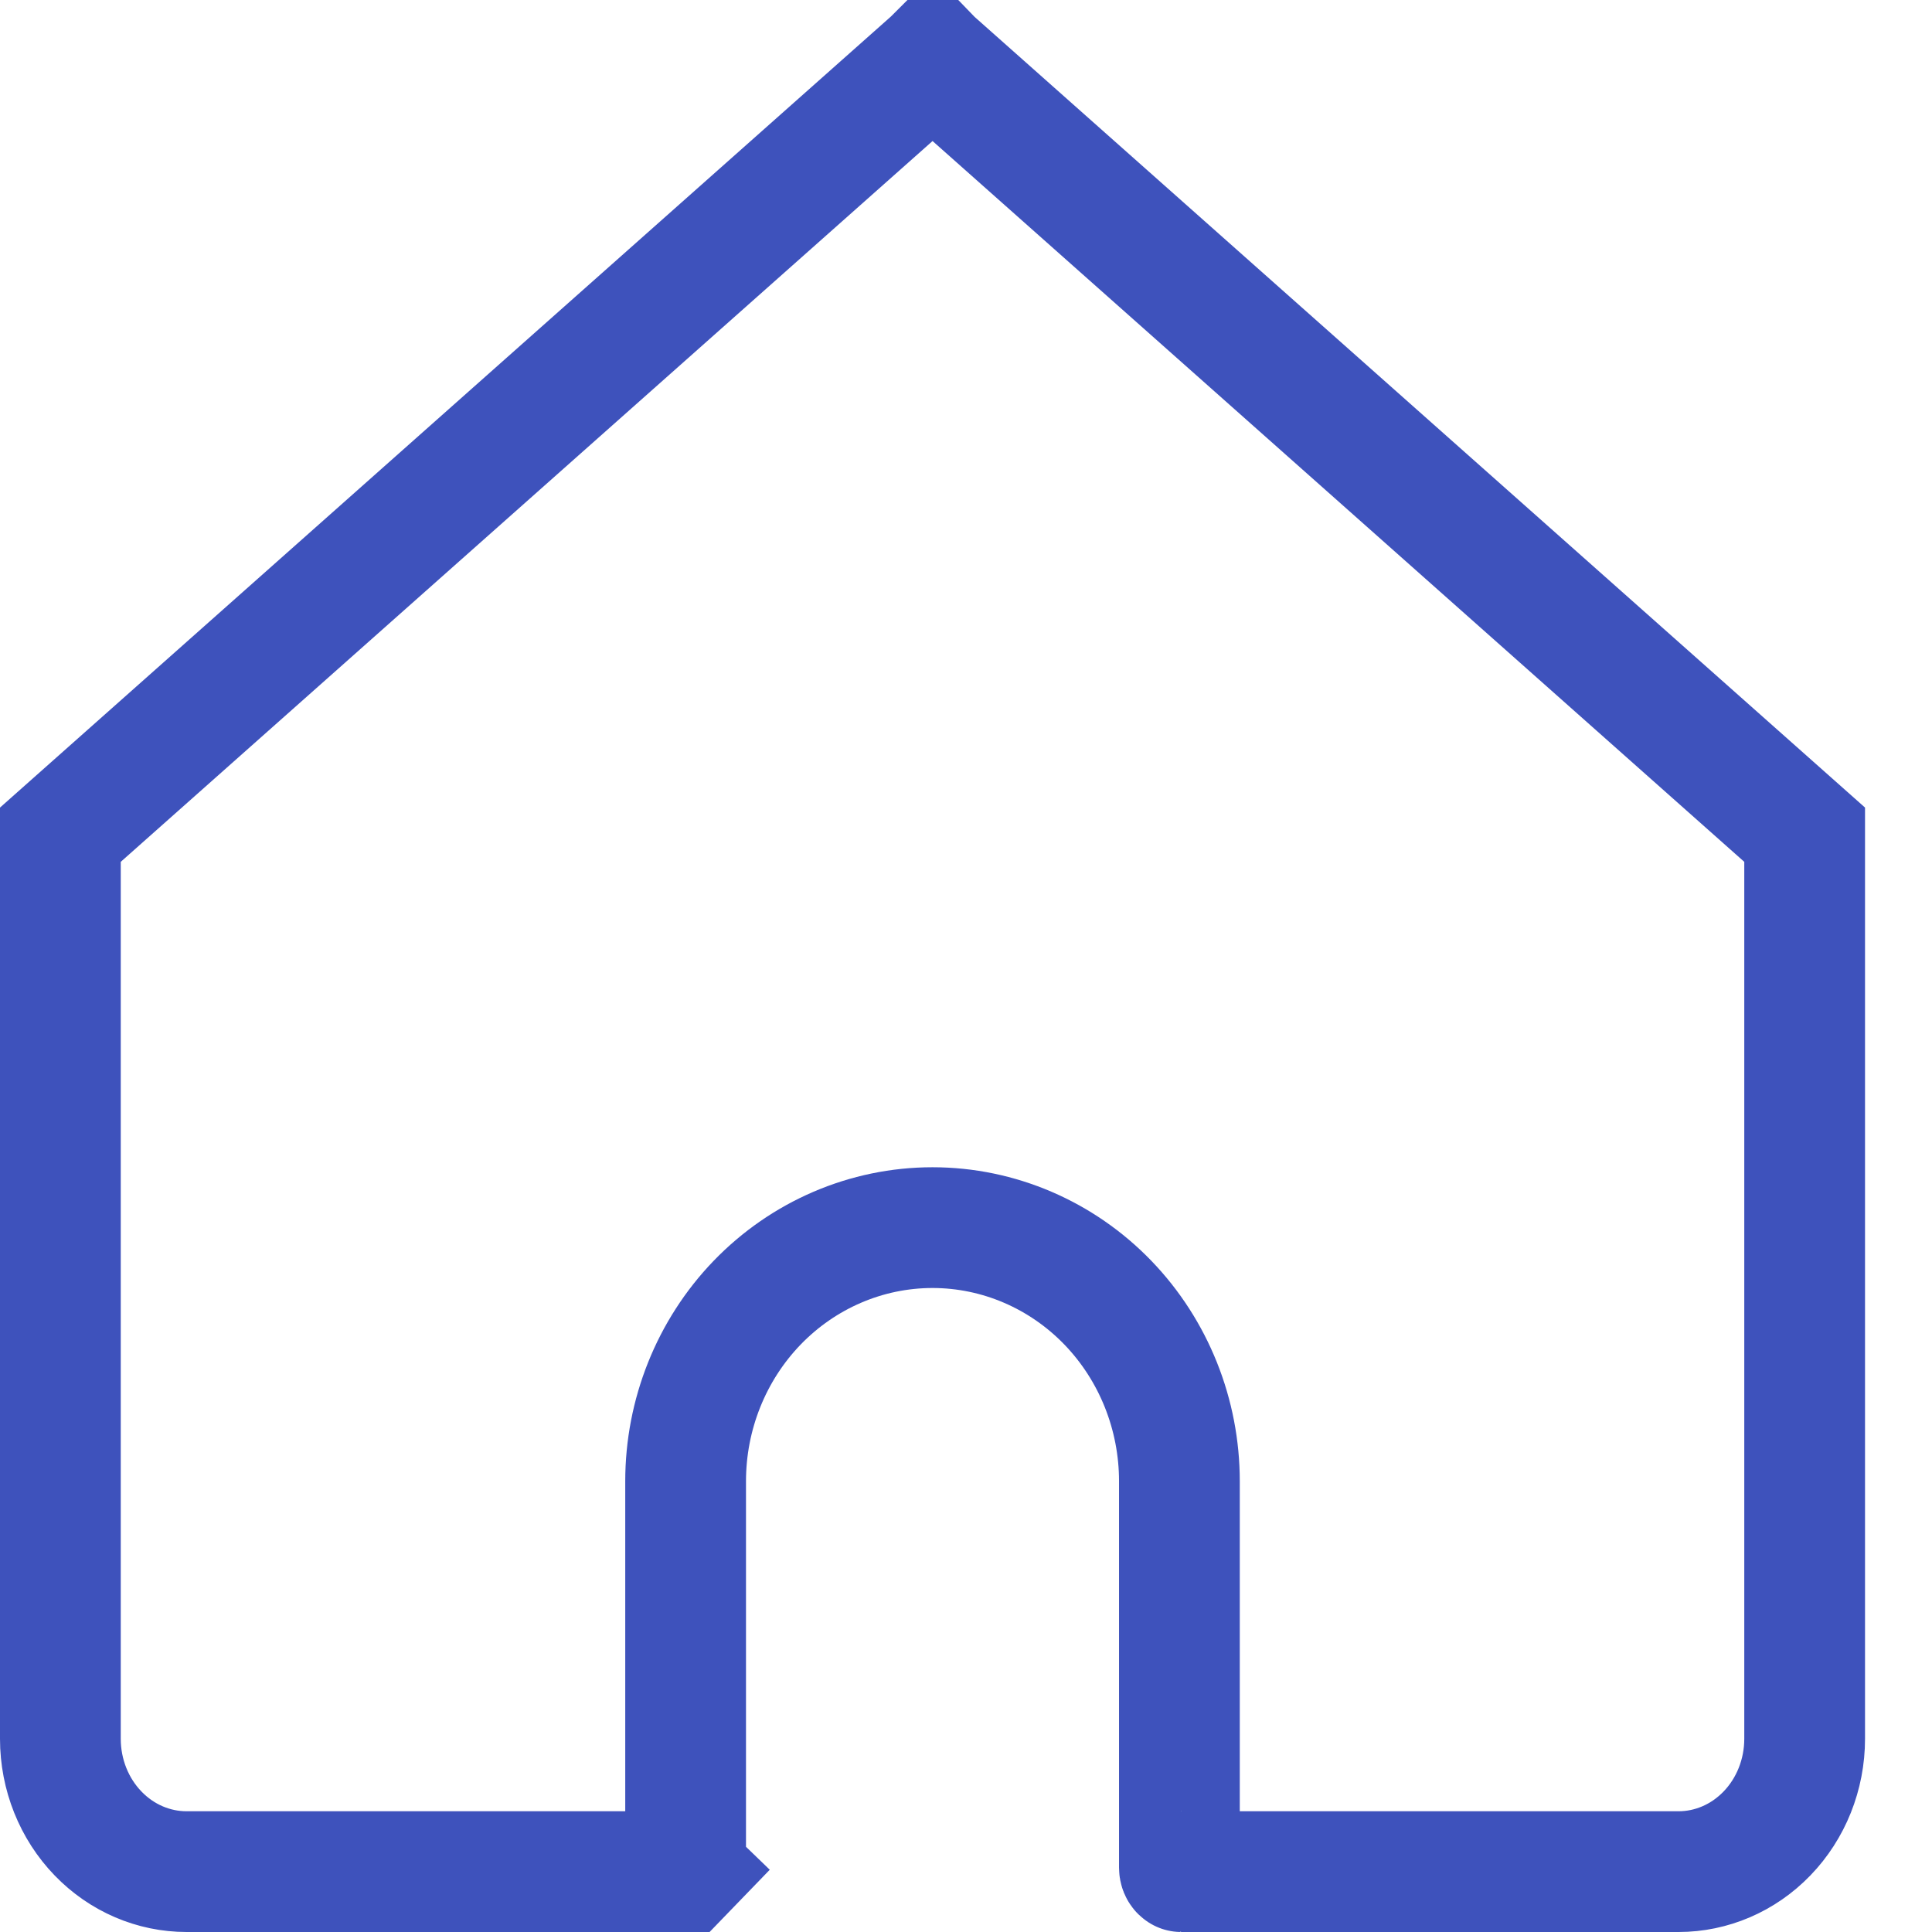
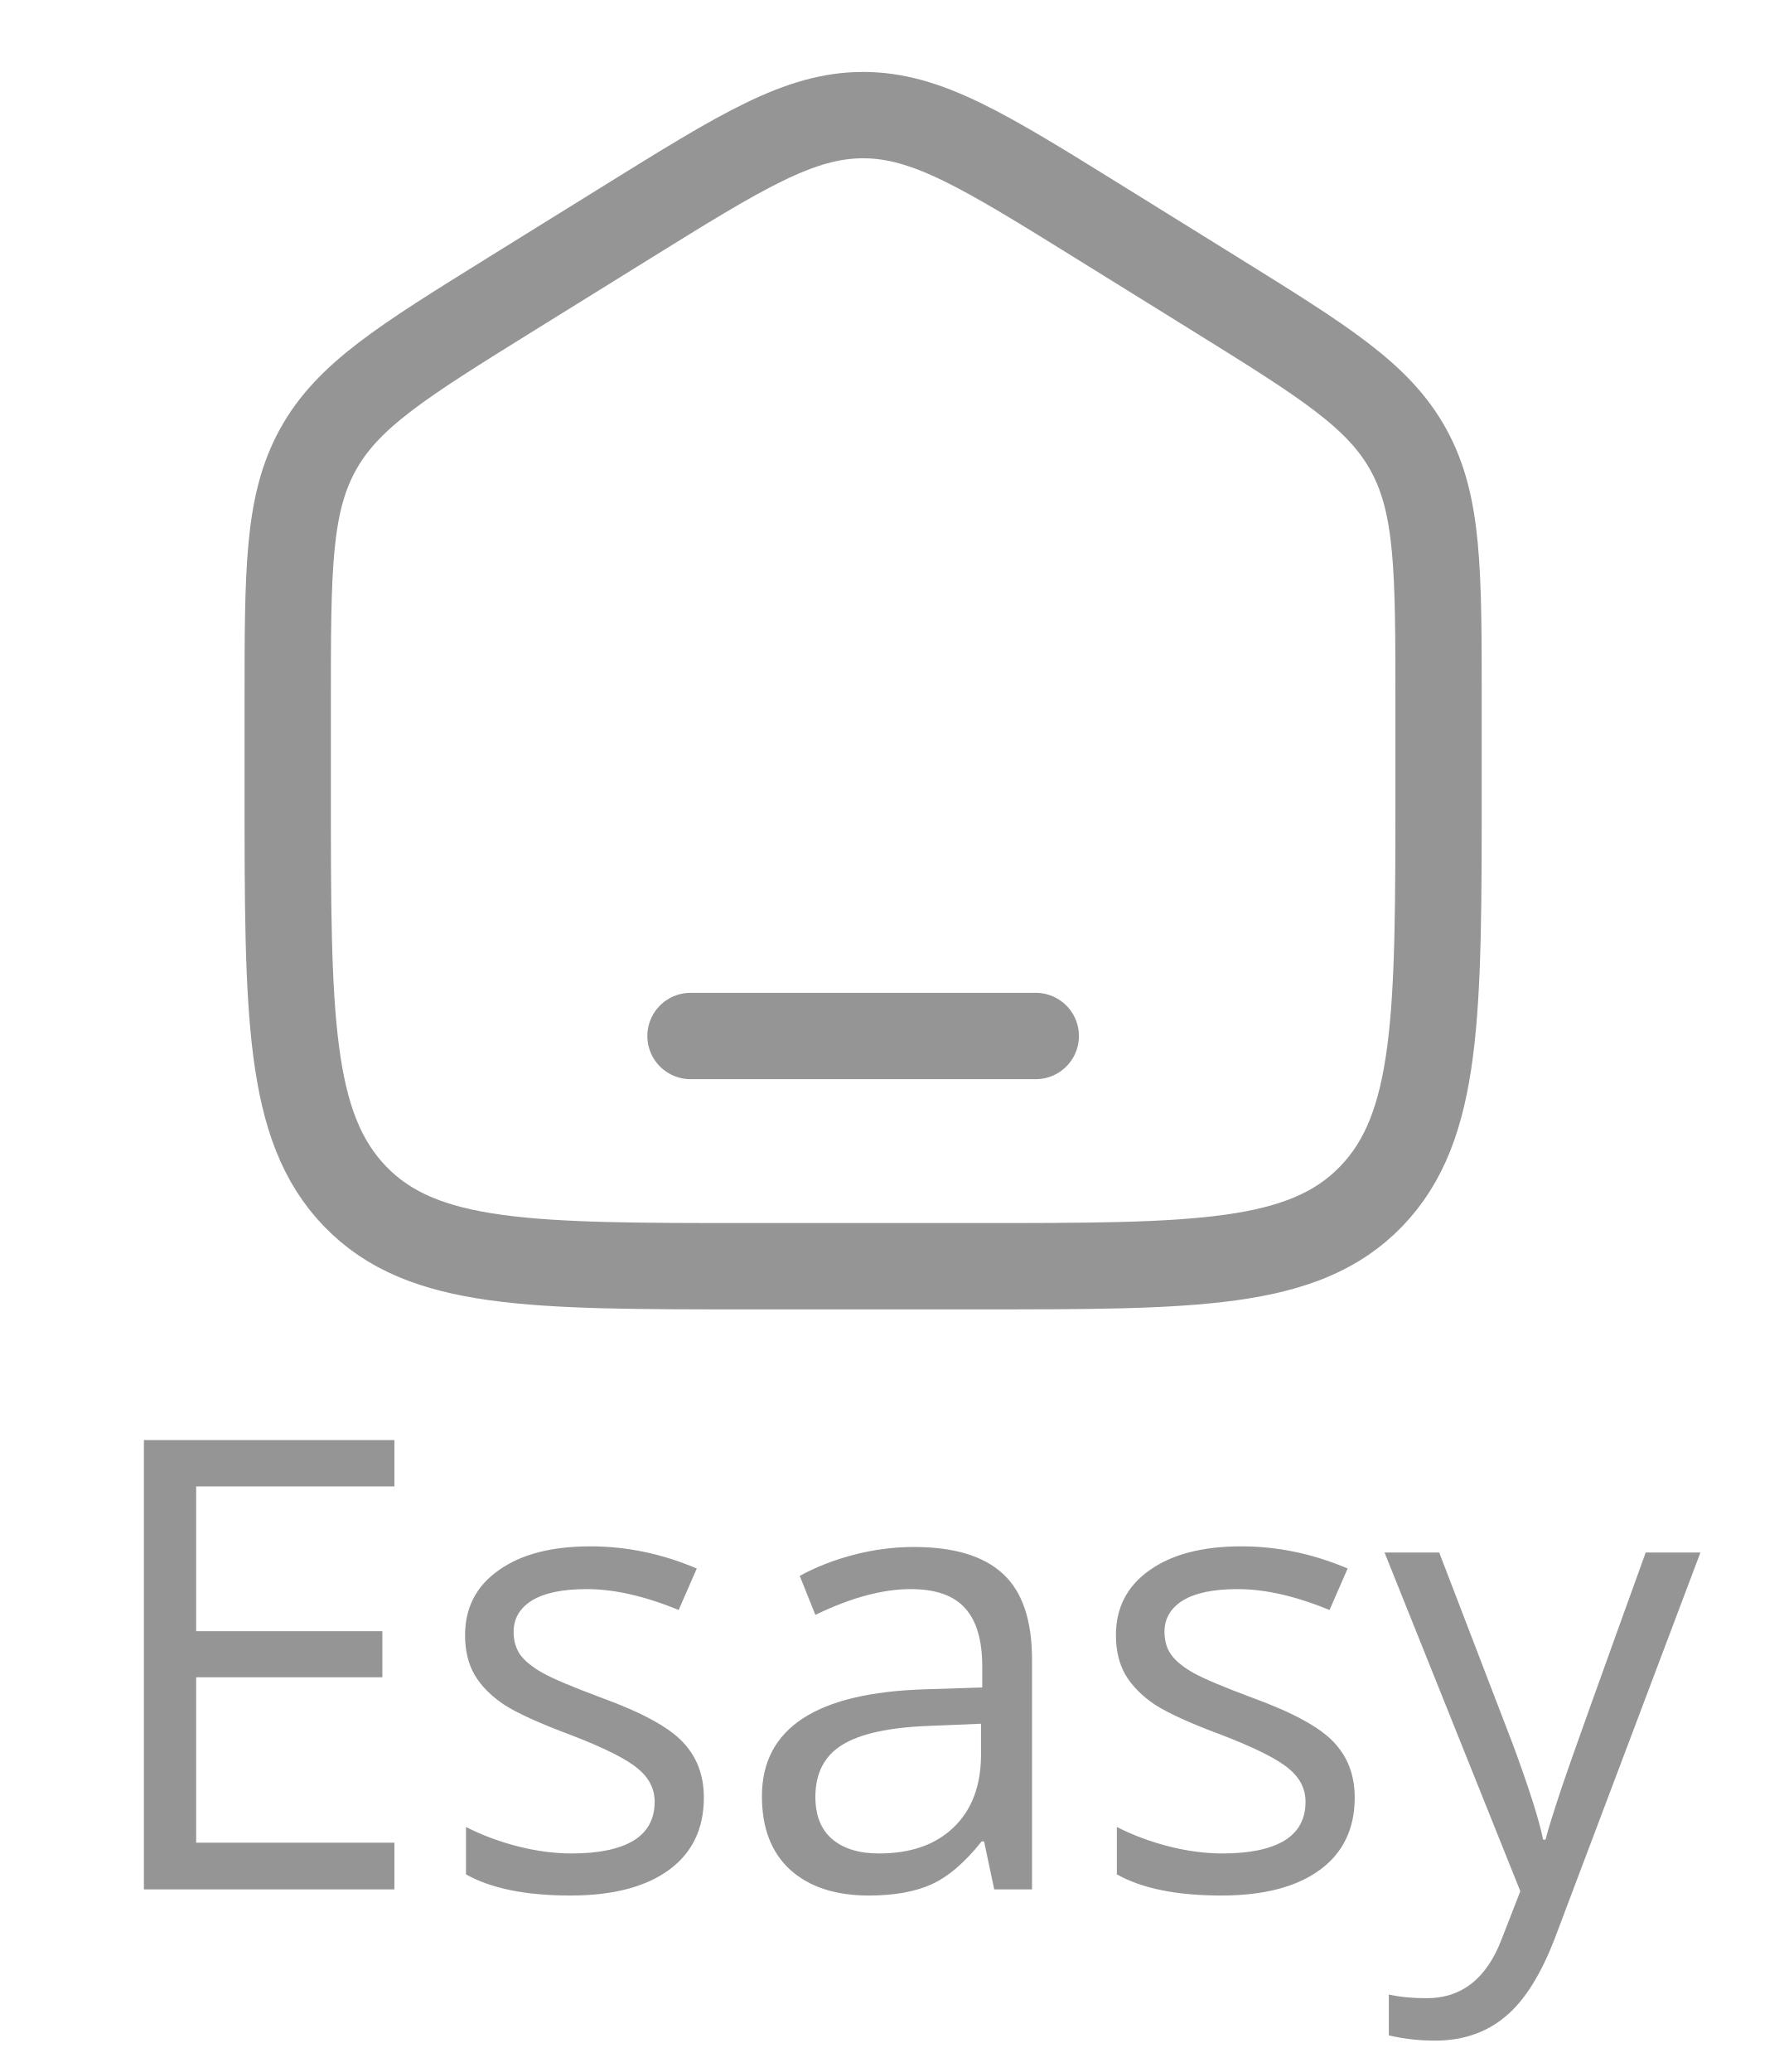
- <svg xmlns="http://www.w3.org/2000/svg" width="24" height="24" viewBox="0 0 24 24" fill="none">
-   <path d="M11.58 0.753C11.582 0.751 11.583 0.751 11.584 0.75C11.585 0.751 11.587 0.751 11.589 0.753L22.418 10.369V21.6C22.418 22.046 22.247 22.469 21.95 22.776C21.654 23.083 21.258 23.25 20.852 23.25H14.674C14.674 23.25 14.674 23.25 14.674 23.25C14.673 23.25 14.67 23.248 14.667 23.245C14.659 23.237 14.651 23.222 14.651 23.2V18.4C14.651 17.573 14.334 16.775 13.762 16.182C13.189 15.589 12.406 15.25 11.584 15.25C10.762 15.25 9.979 15.589 9.406 16.182C8.834 16.775 8.517 17.573 8.517 18.4V23.2C8.517 23.222 8.509 23.237 8.502 23.245L9.041 23.766L8.502 23.245C8.498 23.248 8.496 23.25 8.495 23.25C8.495 23.25 8.495 23.25 8.495 23.25H2.317C1.91 23.25 1.514 23.083 1.218 22.776C0.921 22.469 0.75 22.046 0.75 21.6V10.369L11.58 0.753Z" stroke="#3E52BC" stroke-width="1.5" />
+ <svg xmlns="http://www.w3.org/2000/svg" width="31" height="36" viewBox="0 0 31 36" fill="none">
+   <path d="M6.854 32.827H2.501V25.02H6.854V25.826H3.409V28.341H6.645V29.142H3.409V32.016H6.854V32.827ZM12.232 31.231C12.232 31.775 12.029 32.195 11.623 32.491C11.217 32.786 10.647 32.934 9.914 32.934C9.138 32.934 8.532 32.811 8.098 32.566V31.743C8.379 31.886 8.68 31.998 9.001 32.08C9.325 32.162 9.636 32.203 9.935 32.203C10.398 32.203 10.754 32.13 11.003 31.984C11.252 31.834 11.377 31.608 11.377 31.305C11.377 31.078 11.277 30.883 11.078 30.723C10.882 30.559 10.498 30.367 9.924 30.146C9.38 29.944 8.992 29.767 8.76 29.618C8.532 29.465 8.361 29.292 8.248 29.1C8.137 28.907 8.082 28.678 8.082 28.411C8.082 27.934 8.276 27.558 8.664 27.284C9.052 27.006 9.584 26.867 10.261 26.867C10.891 26.867 11.507 26.996 12.109 27.252L11.794 27.973C11.206 27.731 10.674 27.61 10.197 27.61C9.777 27.61 9.46 27.676 9.246 27.807C9.033 27.939 8.926 28.121 8.926 28.352C8.926 28.509 8.965 28.642 9.043 28.753C9.125 28.863 9.255 28.968 9.433 29.068C9.611 29.167 9.953 29.312 10.459 29.5C11.153 29.753 11.621 30.008 11.863 30.264C12.109 30.52 12.232 30.843 12.232 31.231ZM17.278 32.827L17.102 31.994H17.059C16.767 32.361 16.476 32.61 16.183 32.742C15.895 32.87 15.534 32.934 15.099 32.934C14.519 32.934 14.063 32.785 13.732 32.486C13.405 32.187 13.241 31.761 13.241 31.209C13.241 30.027 14.186 29.408 16.077 29.351L17.07 29.319V28.956C17.07 28.496 16.97 28.158 16.771 27.941C16.575 27.72 16.26 27.61 15.826 27.61C15.338 27.61 14.786 27.759 14.17 28.058L13.898 27.38C14.186 27.223 14.501 27.101 14.843 27.012C15.188 26.923 15.534 26.878 15.879 26.878C16.577 26.878 17.093 27.033 17.428 27.343C17.766 27.652 17.935 28.149 17.935 28.833V32.827H17.278ZM15.276 32.203C15.828 32.203 16.26 32.051 16.573 31.749C16.89 31.446 17.049 31.022 17.049 30.478V29.949L16.162 29.986C15.457 30.011 14.948 30.122 14.635 30.317C14.325 30.51 14.17 30.811 14.17 31.22C14.17 31.54 14.266 31.784 14.459 31.951C14.654 32.119 14.927 32.203 15.276 32.203ZM23.543 31.231C23.543 31.775 23.34 32.195 22.934 32.491C22.528 32.786 21.958 32.934 21.225 32.934C20.449 32.934 19.844 32.811 19.409 32.566V31.743C19.691 31.886 19.991 31.998 20.312 32.08C20.636 32.162 20.947 32.203 21.246 32.203C21.709 32.203 22.065 32.13 22.314 31.984C22.564 31.834 22.688 31.608 22.688 31.305C22.688 31.078 22.589 30.883 22.389 30.723C22.193 30.559 21.809 30.367 21.236 30.146C20.691 29.944 20.303 29.767 20.071 29.618C19.844 29.465 19.673 29.292 19.559 29.1C19.448 28.907 19.393 28.678 19.393 28.411C19.393 27.934 19.587 27.558 19.975 27.284C20.363 27.006 20.896 26.867 21.572 26.867C22.202 26.867 22.818 26.996 23.42 27.252L23.105 27.973C22.517 27.731 21.985 27.61 21.508 27.61C21.088 27.61 20.771 27.676 20.557 27.807C20.344 27.939 20.237 28.121 20.237 28.352C20.237 28.509 20.276 28.642 20.355 28.753C20.436 28.863 20.566 28.968 20.744 29.068C20.922 29.167 21.264 29.312 21.77 29.5C22.464 29.753 22.932 30.008 23.174 30.264C23.42 30.52 23.543 30.843 23.543 31.231ZM24.061 26.974H25.011L26.293 30.312C26.574 31.074 26.749 31.624 26.817 31.962H26.859C26.905 31.781 27.002 31.471 27.148 31.033C27.297 30.591 27.781 29.239 28.6 26.974H29.551L27.035 33.639C26.786 34.298 26.494 34.764 26.16 35.038C25.828 35.316 25.421 35.455 24.937 35.455C24.666 35.455 24.399 35.425 24.136 35.364V34.654C24.331 34.697 24.55 34.718 24.792 34.718C25.401 34.718 25.836 34.376 26.096 33.693L26.421 32.859L24.061 26.974Z" fill="#959595" />
+   <path d="M5 12.204C5 9.916 5 8.772 5.519 7.823C6.038 6.874 6.987 6.286 8.884 5.108L10.884 3.867C12.889 2.623 13.892 2 15 2C16.108 2 17.111 2.623 19.116 3.867L21.116 5.108C23.013 6.286 23.962 6.874 24.481 7.823C25 8.772 25 9.916 25 12.204V13.725C25 17.626 25 19.576 23.828 20.788C22.657 22 20.771 22 17 22H13C9.229 22 7.343 22 6.172 20.788C5 19.576 5 17.626 5 13.725V12.204Z" stroke="#959595" stroke-width="1.5" />
+   <path d="M18 18H12" stroke="#959595" stroke-width="1.5" stroke-linecap="round" />
</svg>
